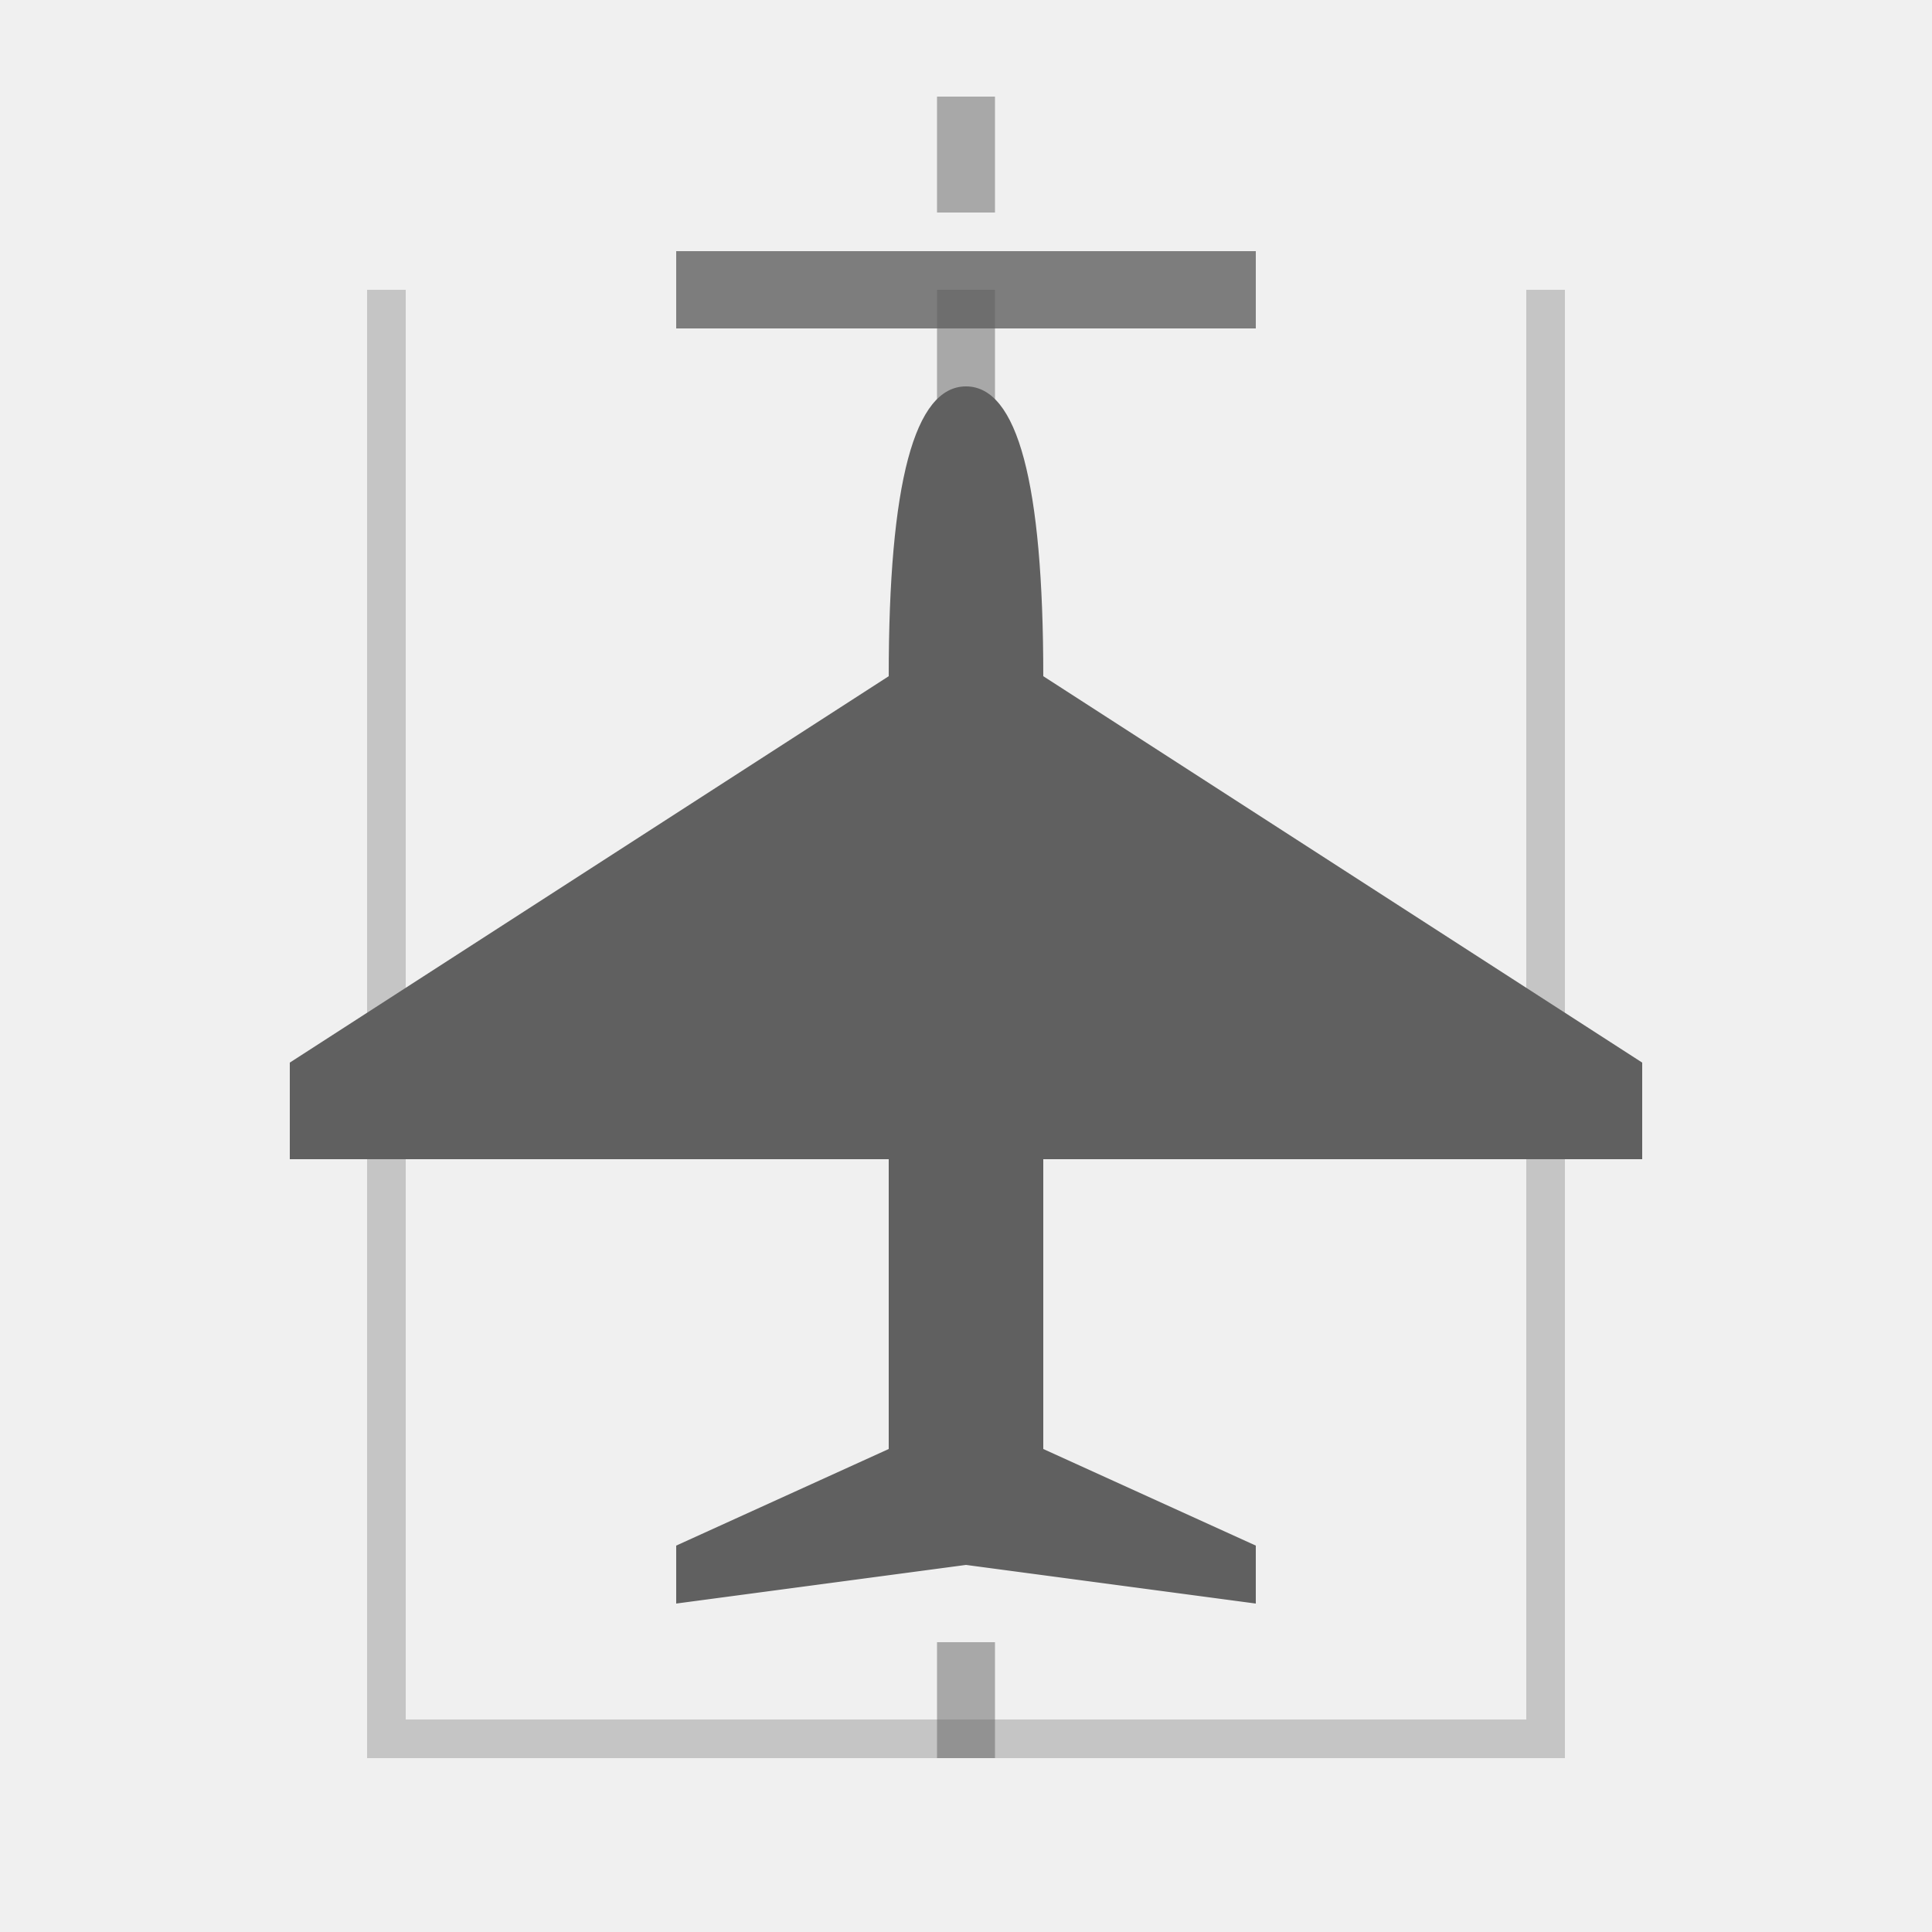
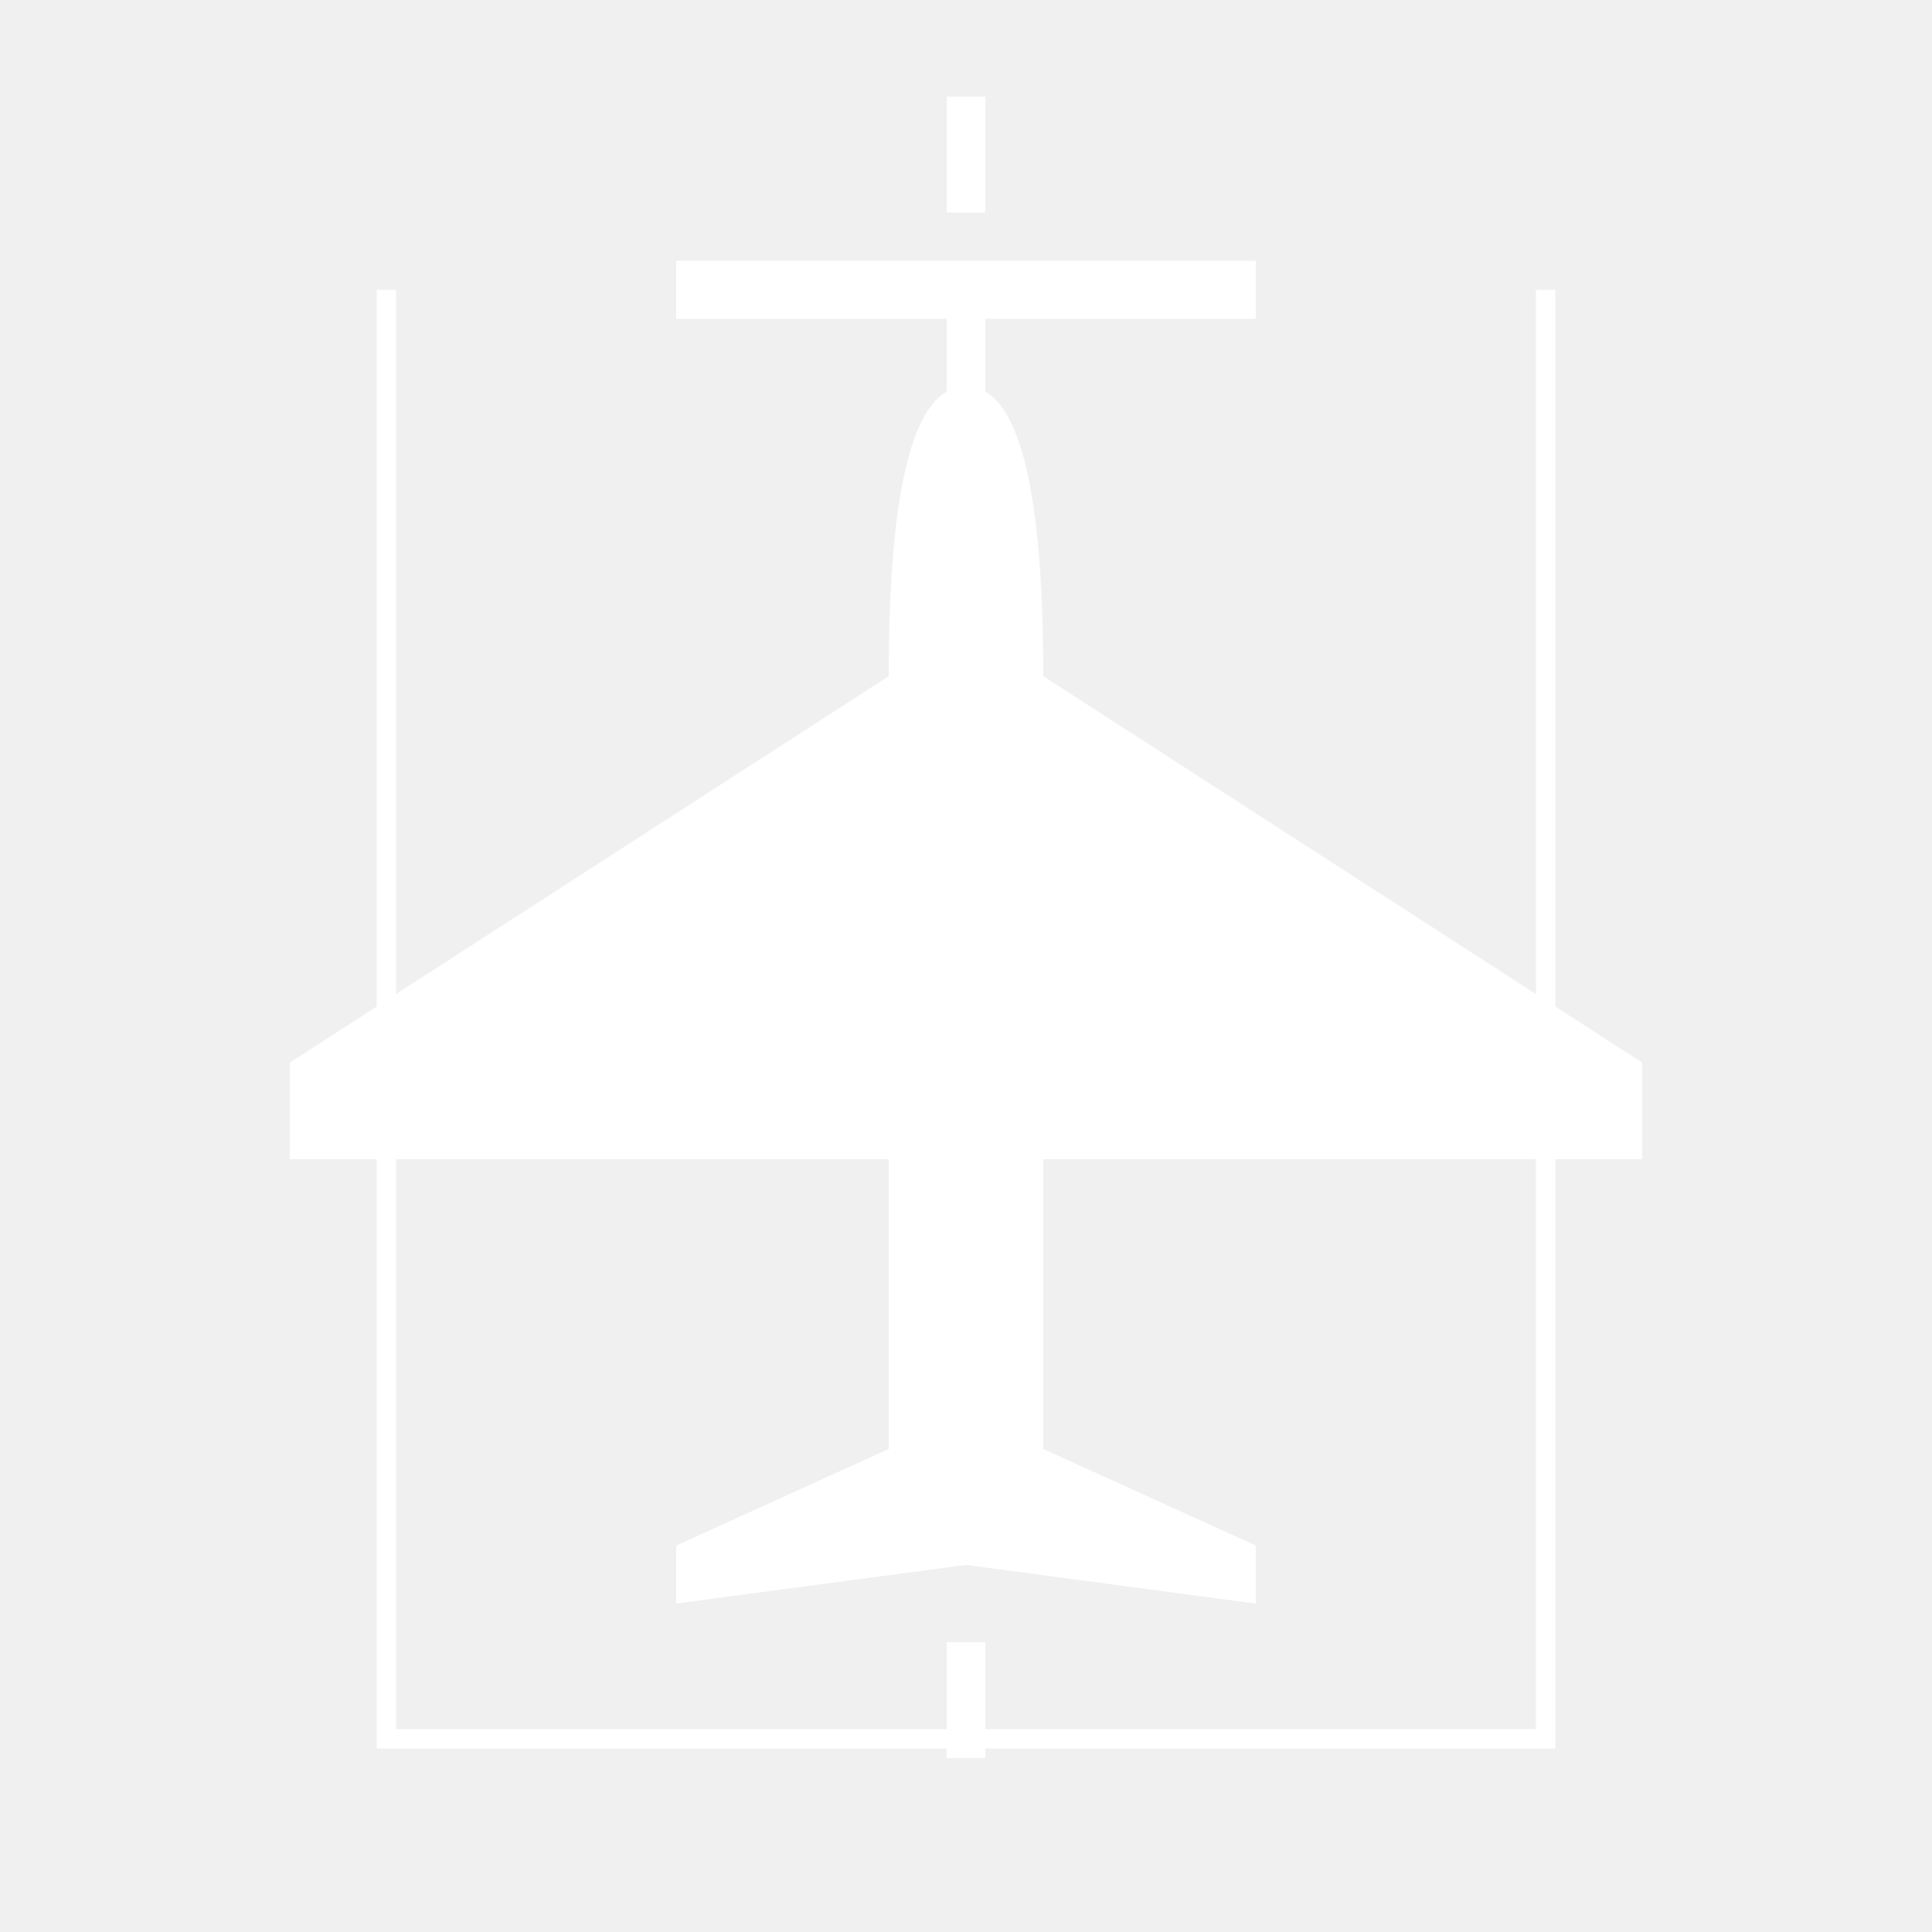
- <svg xmlns="http://www.w3.org/2000/svg" viewBox="0 0 100 100" opacity="0.6">
-   <path d="M 50 5 L 50 95" fill="none" stroke="currentColor" stroke-width="3" stroke-dasharray="6 4" opacity="0.5" />
-   <path d="M 35 15 L 65 15" fill="none" stroke="currentColor" stroke-width="4" opacity="0.8" />
-   <path d="M 20 15 L 20 90 L 80 90 L 80 15" fill="none" stroke="currentColor" stroke-width="2" opacity="0.3" />
-   <path d="M 50 20 Q 54 20 54 35 L 85 55 L 85 60 L 54 60 L 54 75 L 65 80 L 65 83 L 50 81 L 35 83 L 35 80 L 46 75 L 46 60 L 15 60 L 15 55 L 46 35 Q 46 20 50 20 Z" fill="currentColor" />
+ <svg xmlns="http://www.w3.org/2000/svg" version="1.1" viewBox="0 0 100 100">
+   <path fill="none" stroke="#FFFFFF" stroke-width="2" stroke-dasharray="6 4" d="M 50 5 L 50 95" />
+   <path fill="none" stroke="#FFFFFF" stroke-width="3" d="M 35 15 L 65 15" />
+   <path fill="none" stroke="#FFFFFF" stroke-width="1" d="M 20 15 L 20 90 L 80 90 L 80 15" />
+   <path fill="#FFFFFF" d="M 50 20 Q 54 20 54 35 L 85 55 L 85 60 L 54 60 L 54 75 L 65 80 L 65 83 L 50 81 L 35 83 L 35 80 L 46 75 L 46 60 L 15 60 L 15 55 L 46 35 Q 46 20 50 20 Z" />
</svg>
